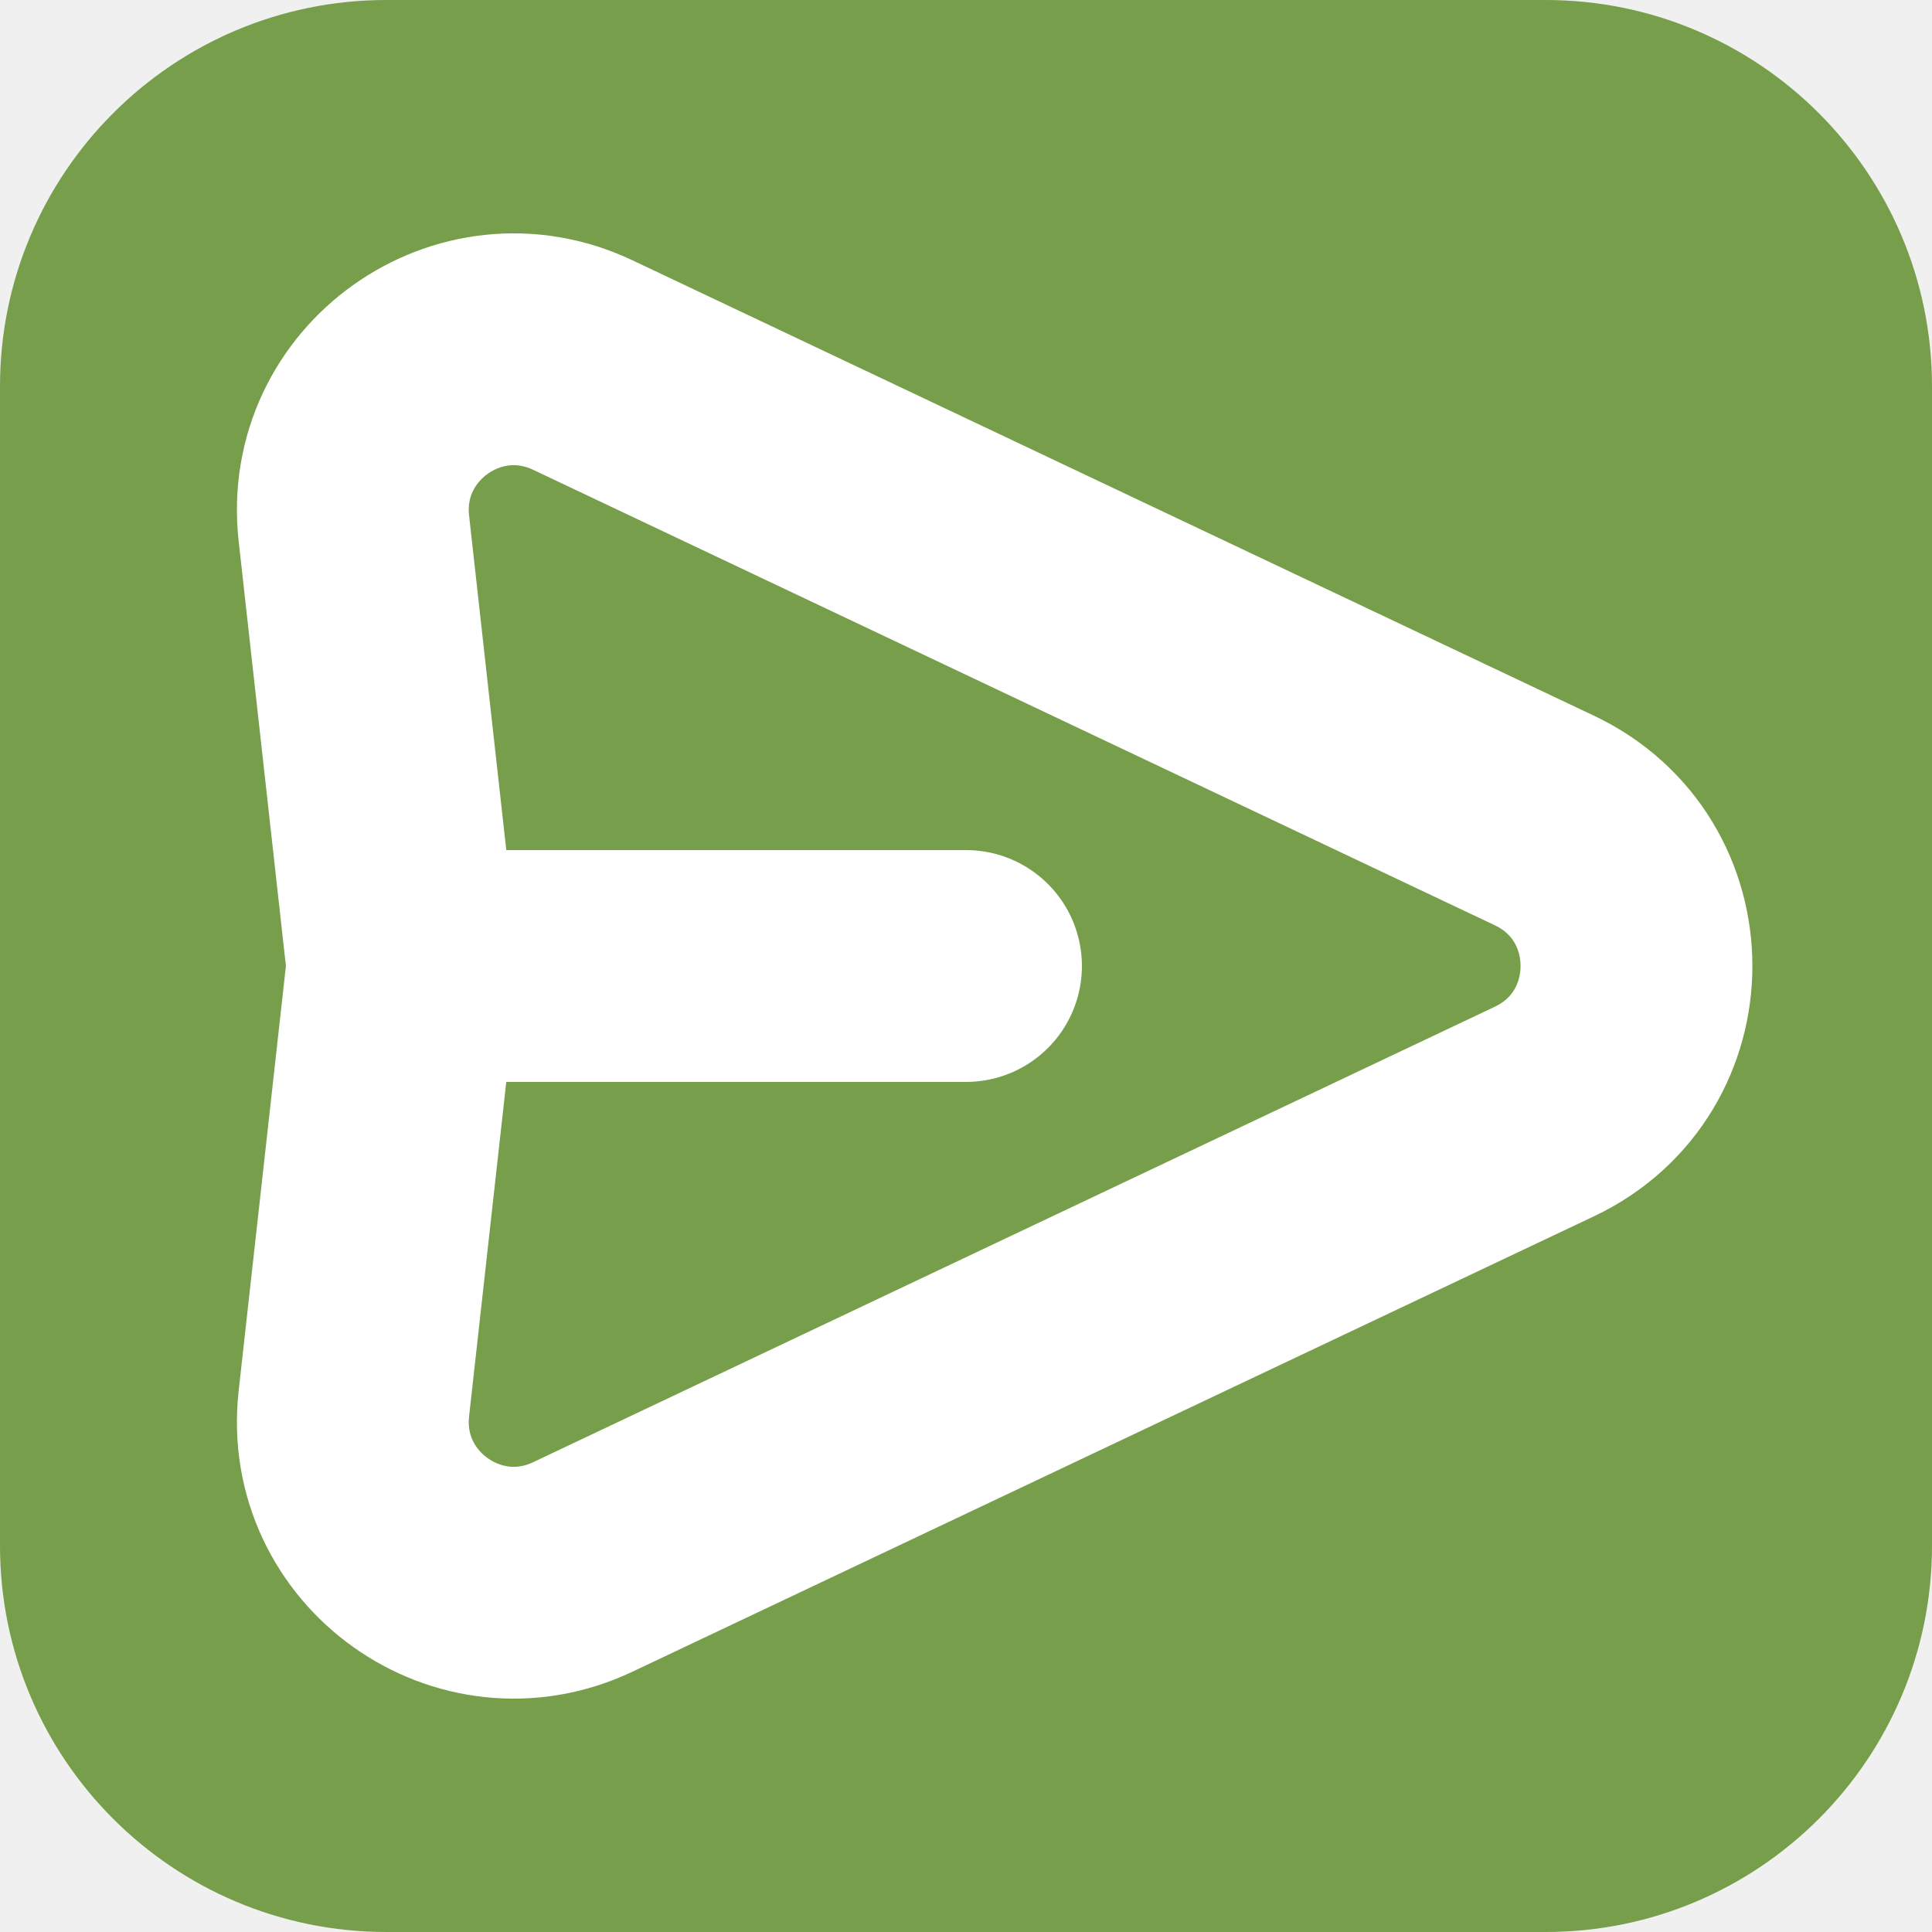
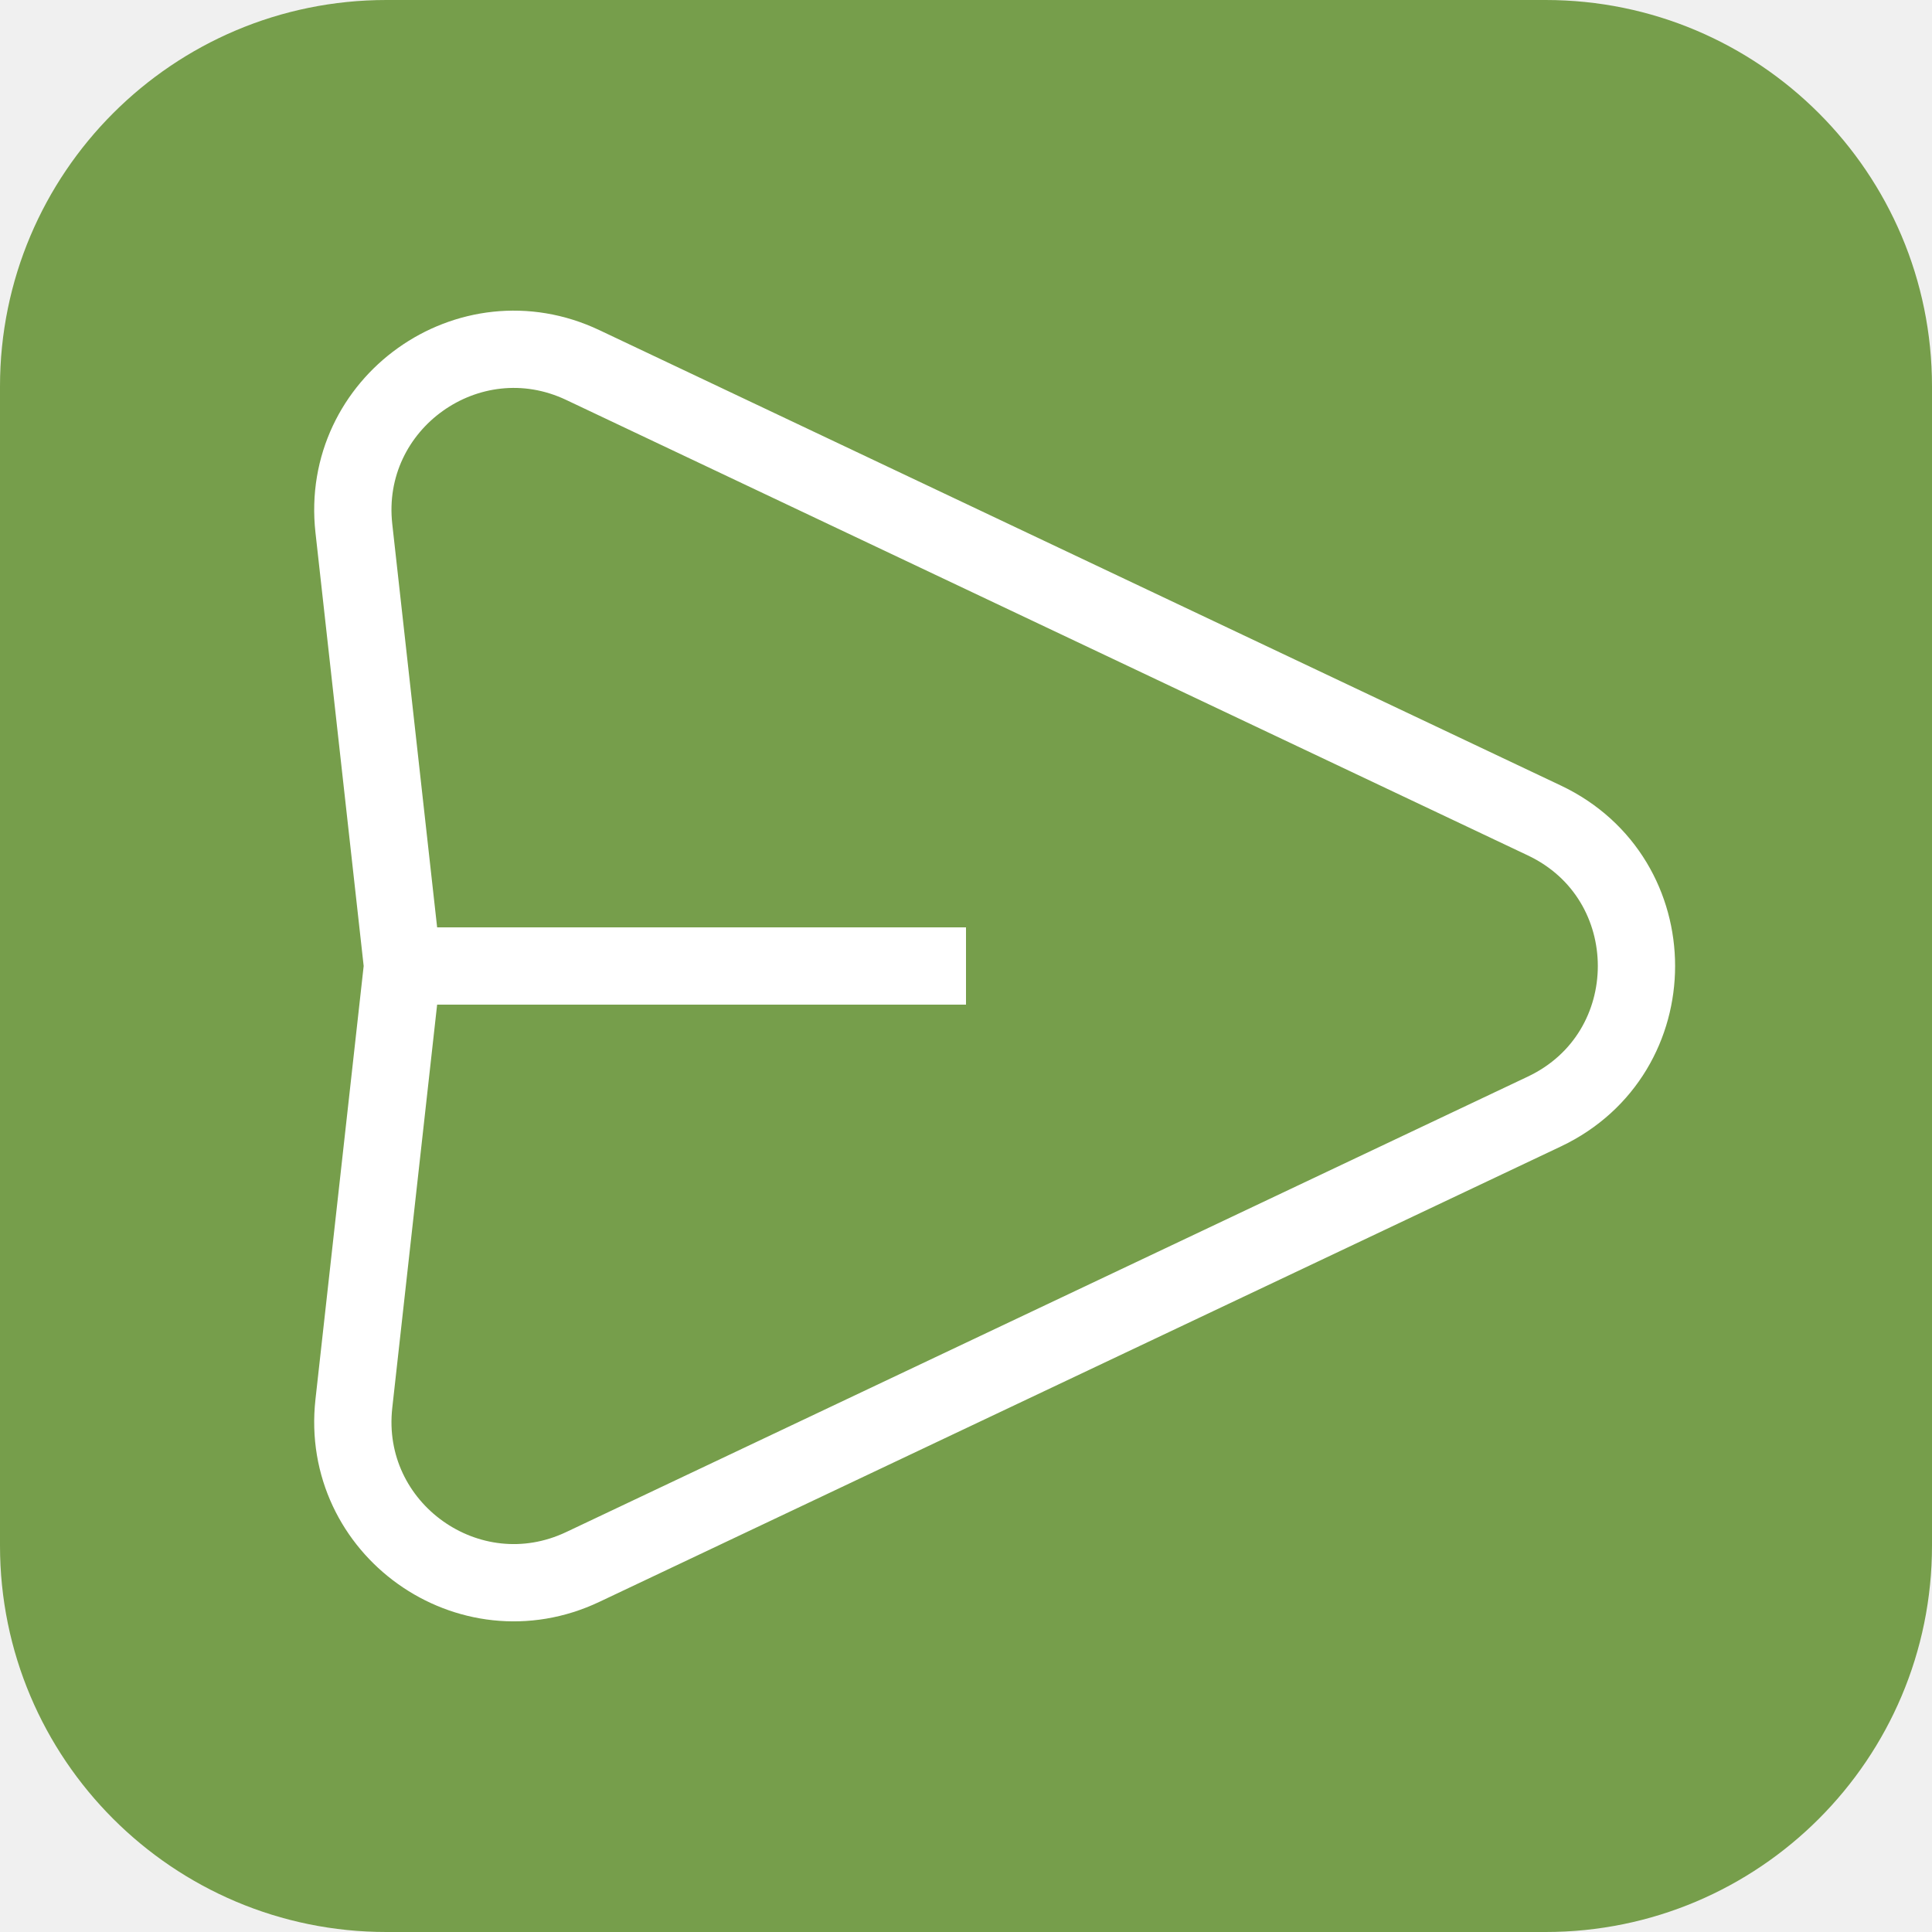
<svg xmlns="http://www.w3.org/2000/svg" width="25" height="25" viewBox="0 0 25 25" fill="none">
  <rect width="25" height="25" rx="5" fill="#769E4B" />
  <mask id="mask0_1618_19880" style="mask-type:luminance" maskUnits="userSpaceOnUse" x="0" y="0" width="25" height="25">
    <path d="M25 0H0V25H25V0Z" fill="white" />
  </mask>
  <g mask="url(#mask0_1618_19880)">
-     <path d="M5.209 12.5L4.579 6.836C4.399 5.215 6.068 4.025 7.542 4.724L19.984 10.617C21.573 11.37 21.573 13.63 19.984 14.383L7.542 20.276C6.068 20.975 4.399 19.785 4.579 18.163L5.209 12.5ZM5.209 12.5H12.5" stroke="white" stroke-width="3" stroke-linecap="round" stroke-linejoin="round" />
+     <path d="M5.209 12.5L4.579 6.836C4.399 5.215 6.068 4.025 7.542 4.724L19.984 10.617C21.573 11.37 21.573 13.63 19.984 14.383L7.542 20.276C6.068 20.975 4.399 19.785 4.579 18.163L5.209 12.5ZM5.209 12.5H12.5" stroke="white" strokeWidth="3" strokeLinecap="round" strokeLinejoin="round" />
  </g>
</svg>
